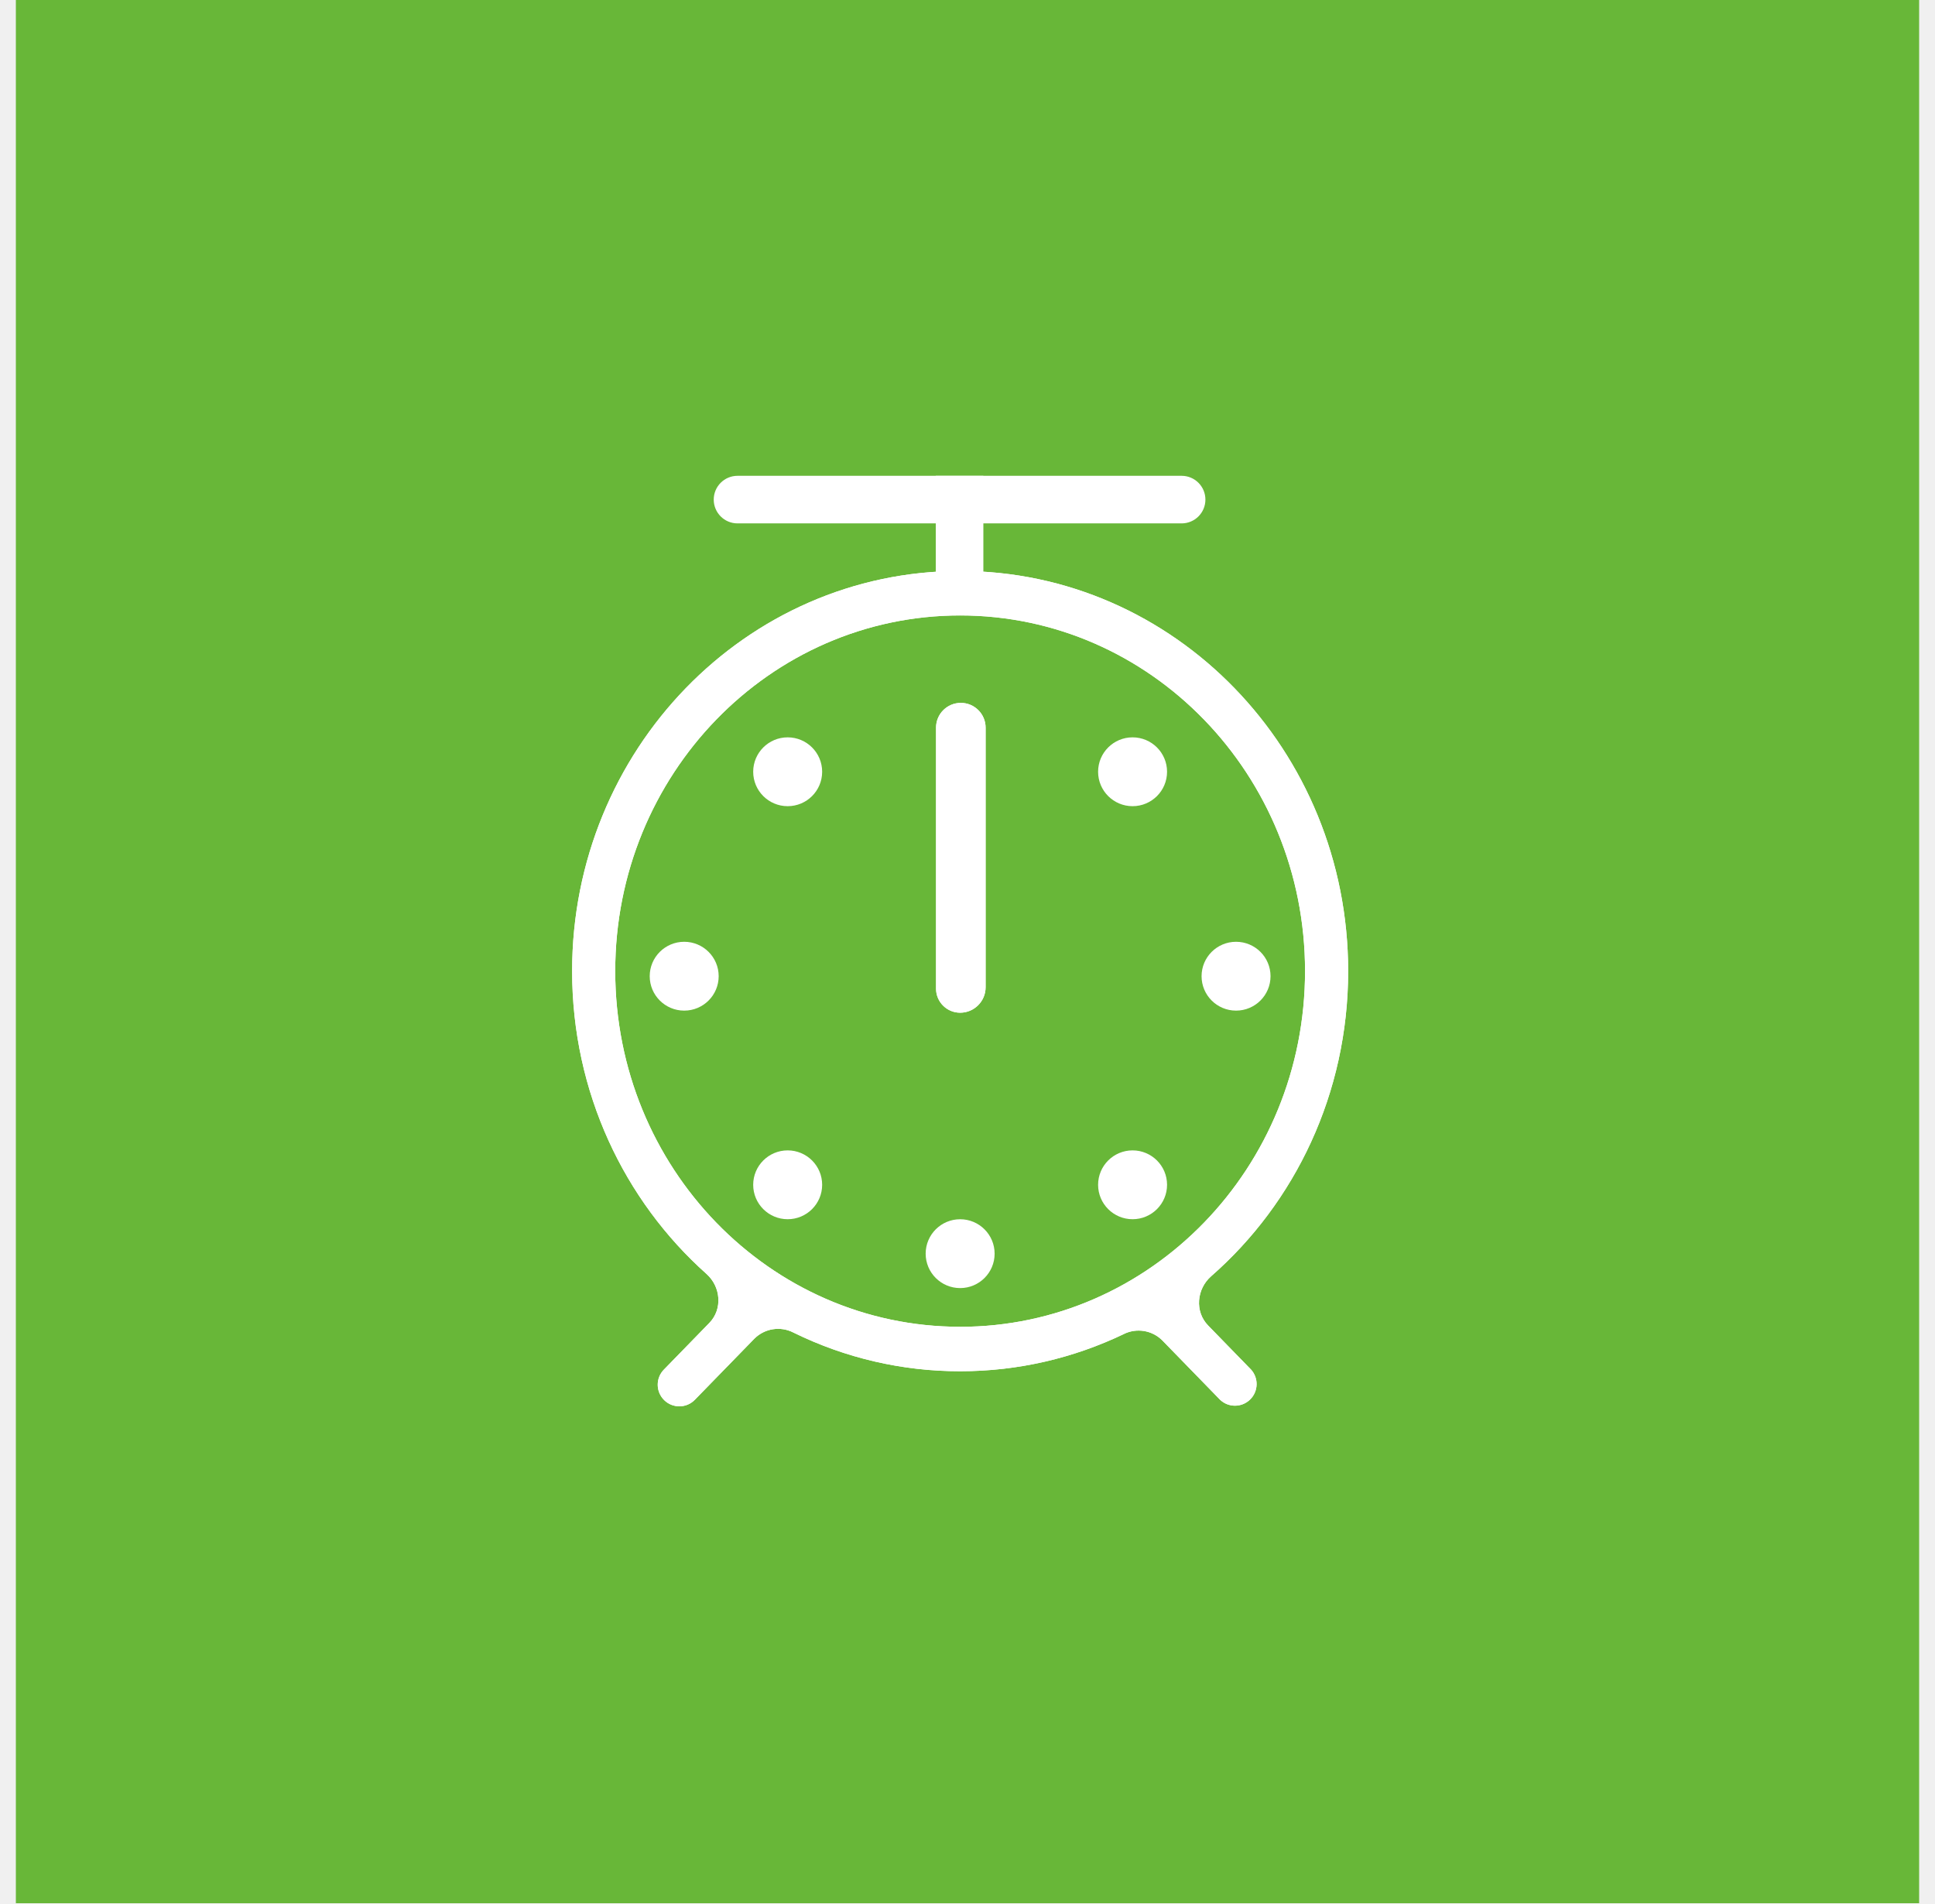
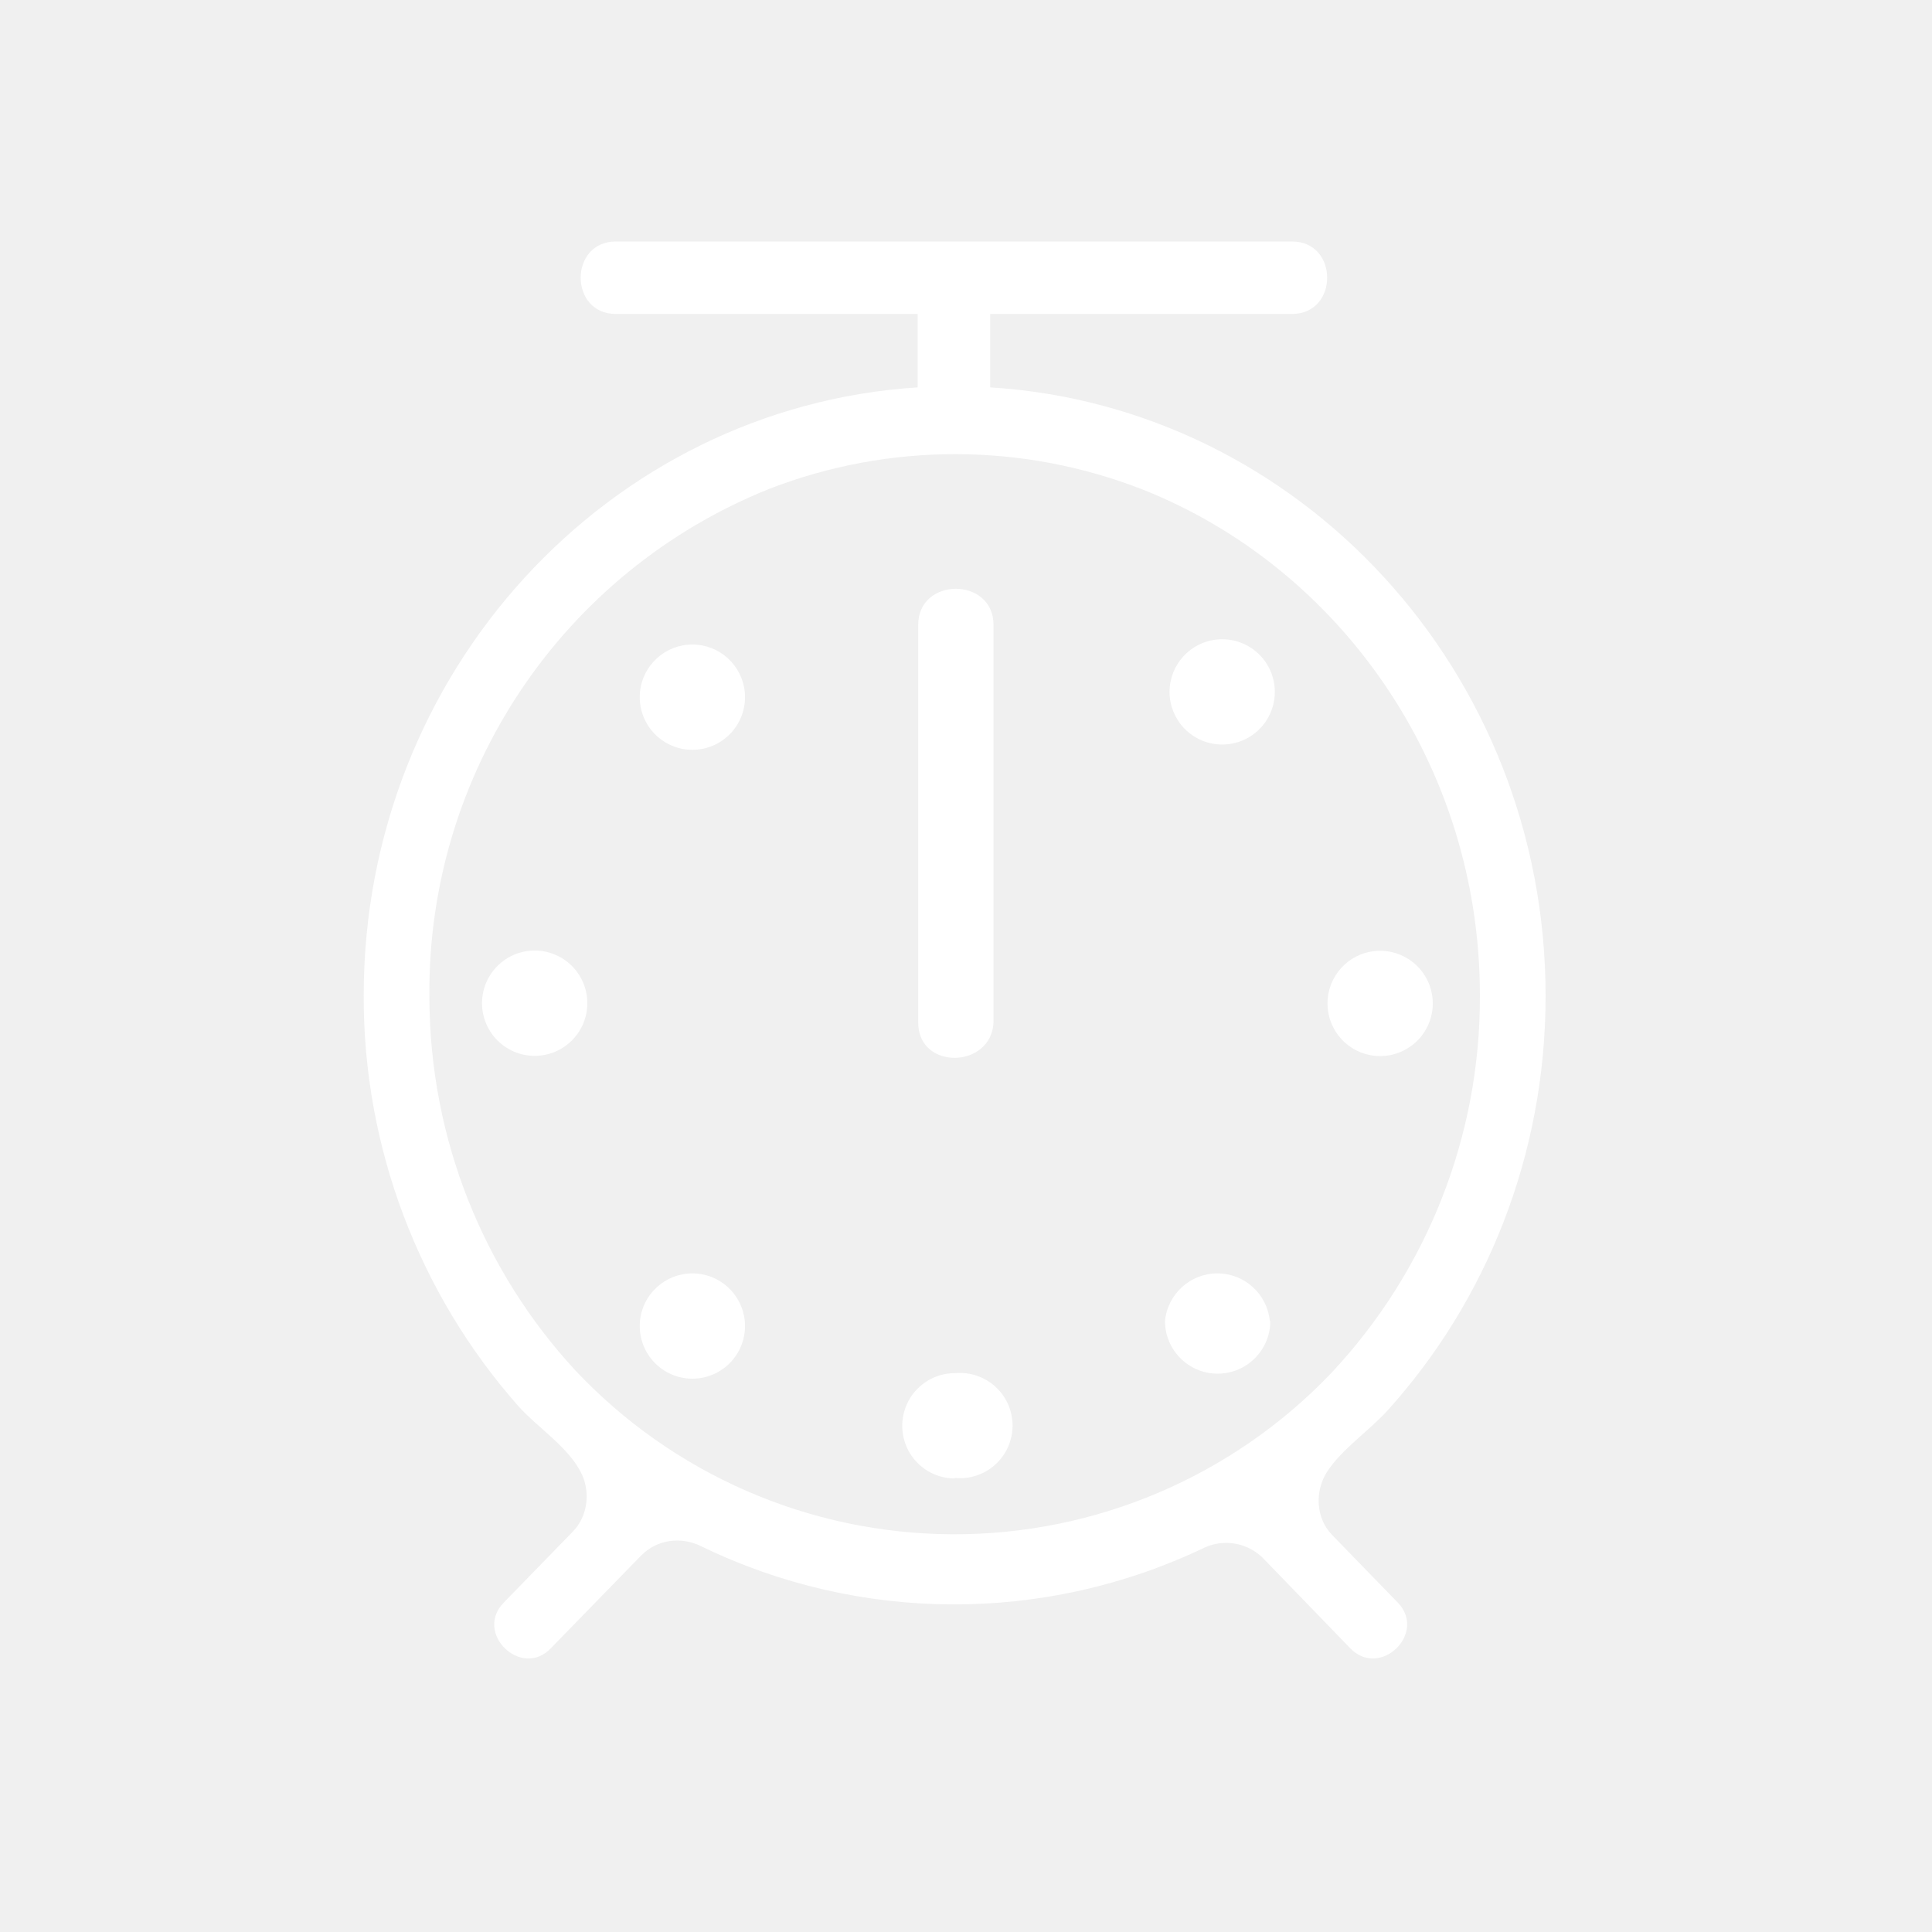
- <svg xmlns="http://www.w3.org/2000/svg" width="61" height="60" viewBox="0 0 61 60" fill="none">
-   <path fill="#68B738" d="M.5 0h60v60H.5z" />
-   <ellipse cx="35.704" cy="24.33" rx="1.087" ry="1.085" fill="#fff" />
-   <ellipse cx="24.831" cy="24.33" rx="1.087" ry="1.085" fill="#fff" />
-   <ellipse cx="24.831" cy="37.351" rx="1.087" ry="1.085" fill="#fff" />
-   <ellipse cx="30.268" cy="39.522" rx="1.087" ry="1.085" fill="#fff" />
-   <ellipse cx="21.569" cy="30.775" rx="1.087" ry="1.085" fill="#fff" />
-   <ellipse cx="38.966" cy="30.775" rx="1.087" ry="1.085" fill="#fff" />
-   <ellipse cx="35.704" cy="37.351" rx="1.087" ry="1.085" fill="#fff" />
-   <mask id="a" fill="#fff">
-     <path fill-rule="evenodd" clip-rule="evenodd" d="M35.422 42.058a1.058 1.058 0 0 1 1.217.196l1.825 1.875a.682.682 0 0 0 .977-.95l-1.357-1.394c-.426-.438-.361-1.15.098-1.552 2.642-2.313 4.318-5.764 4.318-9.618C42.5 23.648 37.023 18 30.268 18c-6.756 0-12.232 5.648-12.232 12.614 0 3.815 1.641 7.234 4.236 9.547.452.403.513 1.11.09 1.544l-1.434 1.473a.681.681 0 1 0 .976.951l1.88-1.93a1.058 1.058 0 0 1 1.226-.191 11.878 11.878 0 0 0 5.258 1.221c1.841 0 3.587-.42 5.154-1.17Zm-5.154-.23c6.005 0 10.873-5.02 10.873-11.214 0-6.192-4.868-11.212-10.873-11.212-6.005 0-10.873 5.02-10.873 11.212 0 6.193 4.868 11.213 10.873 11.213Zm-.76-11.53V22.94a.781.781 0 1 1 1.563 0v8.183c0 .443-.36.803-.803.803a.76.76 0 0 1-.76-.76V30.298Z" />
-   </mask>
-   <path fill-rule="evenodd" clip-rule="evenodd" d="M35.422 42.058a1.058 1.058 0 0 1 1.217.196l1.825 1.875a.682.682 0 0 0 .977-.95l-1.357-1.394c-.426-.438-.361-1.15.098-1.552 2.642-2.313 4.318-5.764 4.318-9.618C42.5 23.648 37.023 18 30.268 18c-6.756 0-12.232 5.648-12.232 12.614 0 3.815 1.641 7.234 4.236 9.547.452.403.513 1.11.09 1.544l-1.434 1.473a.681.681 0 1 0 .976.951l1.88-1.93a1.058 1.058 0 0 1 1.226-.191 11.878 11.878 0 0 0 5.258 1.221c1.841 0 3.587-.42 5.154-1.17Zm-5.154-.23c6.005 0 10.873-5.02 10.873-11.214 0-6.192-4.868-11.212-10.873-11.212-6.005 0-10.873 5.02-10.873 11.212 0 6.193 4.868 11.213 10.873 11.213Zm-.76-11.53V22.94a.781.781 0 1 1 1.563 0v8.183c0 .443-.36.803-.803.803a.76.76 0 0 1-.76-.76V30.298Z" fill="#fff" />
-   <path d="m23.784 42.199 2.866 2.79-2.866-2.79Zm1.226-.191 1.765-3.59-1.765 3.59Zm-3.106 2.121-2.866-2.79 2.866 2.79Zm-.976-.95 2.865 2.79-2.865-2.79Zm17.156-1.394-2.865 2.79 2.865-2.79Zm.098-1.552-2.636-3.009 2.636 3.01Zm-15.91-.072-2.662 2.985 2.662-2.985Zm.09 1.544-2.866-2.79 2.866 2.79Zm17.079 1.473 2.866-2.79-2.866 2.79Zm-.977.951 2.866-2.79-2.866 2.79Zm-1.825-1.875-2.866 2.79 2.865-2.79Zm-1.218-.196-1.73-3.606 1.73 3.606Zm-1.648 2.987 1.826 1.875 5.731-5.581-1.826-1.875-5.731 5.58Zm8.534-4.658-1.357-1.393-5.731 5.582 1.356 1.393 5.732-5.582Zm-1.49 2.855c3.49-3.056 5.683-7.595 5.683-12.627h-8c0 2.676-1.16 5.038-2.953 6.61l5.27 6.017ZM46.5 30.615C46.5 21.554 39.348 14 30.268 14v8c4.431 0 8.232 3.74 8.232 8.614h8ZM30.268 14c-9.08 0-16.232 7.555-16.232 16.614h8c0-4.874 3.8-8.614 8.232-8.614v-8ZM14.036 30.614c0 4.98 2.147 9.477 5.574 12.532l5.324-5.97c-1.762-1.572-2.898-3.913-2.898-6.562h-8Zm5.46 8.3-1.434 1.473 5.731 5.582 1.434-1.473-5.73-5.581Zm5.274 8.006 1.88-1.93-5.732-5.582-1.88 1.93 5.732 5.582Zm-1.525-1.323a15.878 15.878 0 0 0 7.023 1.632v-8a7.879 7.879 0 0 1-3.493-.811l-3.53 7.18Zm7.023 1.632c2.456 0 4.792-.56 6.884-1.565l-3.46-7.212c-1.041.499-2.198.777-3.424.777v8Zm0-1.402c8.33 0 14.873-6.928 14.873-15.212h-8c0 4.1-3.192 7.212-6.873 7.212v8ZM45.14 30.615c0-8.285-6.544-15.213-14.873-15.213v8c3.68 0 6.873 3.112 6.873 7.212h8ZM30.268 15.402c-8.33 0-14.873 6.928-14.873 15.213h8c0-4.101 3.192-7.213 6.873-7.213v-8ZM15.395 30.615c0 8.284 6.544 15.212 14.873 15.212v-8c-3.68 0-6.873-3.112-6.873-7.212h-8Zm11.676-.317v.543h8v-.543h-8Zm0 .543v.282h8v-.282h-8Zm6.437.325v-.325h-8v.325h8Zm0-.325v-.543h-8v.543h8Zm0-.543V26.5h-8v3.798h8Zm0-3.798v-3.56h-8v3.56h8Zm-6.437-3.56v3.56h8v-3.56h-8Zm0 3.56v3.798h8V26.5h-8Zm3.218-8.34a4.781 4.781 0 0 0-4.78 4.78h8a3.219 3.219 0 0 1-3.22 3.22v-8Zm-3.218 12.963a3.197 3.197 0 0 1 3.197-3.197v8a4.803 4.803 0 0 0 4.803-4.803h-8Zm-.422 13.867a2.943 2.943 0 0 1-3.404.607l3.53-7.179c-1.826-.898-4.227-.683-5.857.99l5.732 5.582Zm-8.587 1.93a4.682 4.682 0 0 0 6.708 0l-5.732-5.581a3.318 3.318 0 0 1 4.755 0l-5.731 5.58Zm0-6.533a4.681 4.681 0 0 0 0 6.533l5.731-5.581a3.318 3.318 0 0 1 0 4.63l-5.731-5.582Zm22.888-1.393c1.343 1.38.944 3.305-.133 4.248l-5.27-6.018c-1.995 1.748-2.523 5.098-.328 7.352l5.731-5.582ZM30.29 26.16a3.219 3.219 0 0 1-3.22-3.22h8c0-2.64-2.14-4.78-4.78-4.78v8ZM19.61 43.146c-1.064-.948-1.447-2.862-.114-4.231l5.731 5.581c2.18-2.238 1.675-5.565-.293-7.32l-5.324 5.97Zm22.697 3.774a4.682 4.682 0 0 0 0-6.533l-5.732 5.582a3.318 3.318 0 0 1 0-4.63l5.732 5.58Zm-6.708 0a4.682 4.682 0 0 0 6.708 0l-5.732-5.581a3.318 3.318 0 0 1 4.755 0l-5.731 5.58Zm-5.331-18.994a3.24 3.24 0 0 1 3.24 3.24h-8a4.76 4.76 0 0 0 4.76 4.76v-8Zm9.236 11.538c-1.616-1.66-3.992-1.886-5.813-1.012l3.46 7.212a2.943 2.943 0 0 1-3.378-.62l5.731-5.58Z" fill="#fff" mask="url(#a)" />
-   <path fill="#fff" d="M29.5 19v-4H31v4z" />
-   <rect x="22.5" y="15" width="15.5" height="1.5" rx=".75" fill="#fff" />
+ <svg xmlns="http://www.w3.org/2000/svg" viewBox="0 0 40 40">
+   <path d="M20.57 12.94v8.18a.9.9 0 0 1 0 .05c-.05.96-1.56.99-1.56 0v-8.23c0-1 1.56-1 1.56 0Zm-5.15 1.39a1.09 1.09 0 1 1-2.17 0 1.09 1.09 0 0 1 2.17 0Zm9.78 1.08a1.09 1.09 0 1 0 0-2.17 1.09 1.09 0 0 0 0 2.17Zm-9.78 11.94a1.09 1.09 0 1 1-2.17 0 1.09 1.09 0 0 1 2.17 0Zm4.35 3.25a1.09 1.09 0 1 0 0-2.17 1.09 1.09 0 0 0 0 2.18Zm-7.61-9.83a1.09 1.09 0 1 1-2.18 0 1.09 1.09 0 0 1 2.18 0Zm16.31 1.09a1.09 1.09 0 1 0 0-2.17 1.09 1.09 0 0 0 0 2.17Zm-2.17 5.49a1.09 1.09 0 1 1-2.18 0 1.09 1.09 0 0 1 2.17 0ZM12.75 5h14c.97 0 .97 1.5 0 1.5H20.5v1.52c6.41.4 11.5 5.88 11.5 12.6 0 3.31-1.24 6.33-3.27 8.58-.39.43-.95.8-1.26 1.28-.25.4-.23.95.11 1.3l1.36 1.4c.61.63-.36 1.58-.98.95l-1.82-1.88a1.08 1.08 0 0 0-1.22-.2 12 12 0 0 1-10.41-.04c-.41-.2-.9-.14-1.23.19l-1.88 1.93c-.61.63-1.59-.32-.97-.95l1.43-1.47c.31-.32.36-.8.19-1.18-.26-.56-.92-.97-1.32-1.42a12.79 12.79 0 0 1-3.2-8.5c0-6.7 5.07-12.18 11.47-12.59V6.5h-6.25c-.97 0-.97-1.5 0-1.5Zm-.85 23.36a10.78 10.78 0 0 0 15.66.07 11.36 11.36 0 0 0 3.08-7.82c0-4.77-2.9-8.85-6.97-10.47a10.66 10.66 0 0 0-7.74-.02 11.21 11.21 0 0 0-7.04 10.5c0 3 1.15 5.72 3.01 7.74Z" fill="#fff" />
</svg>
